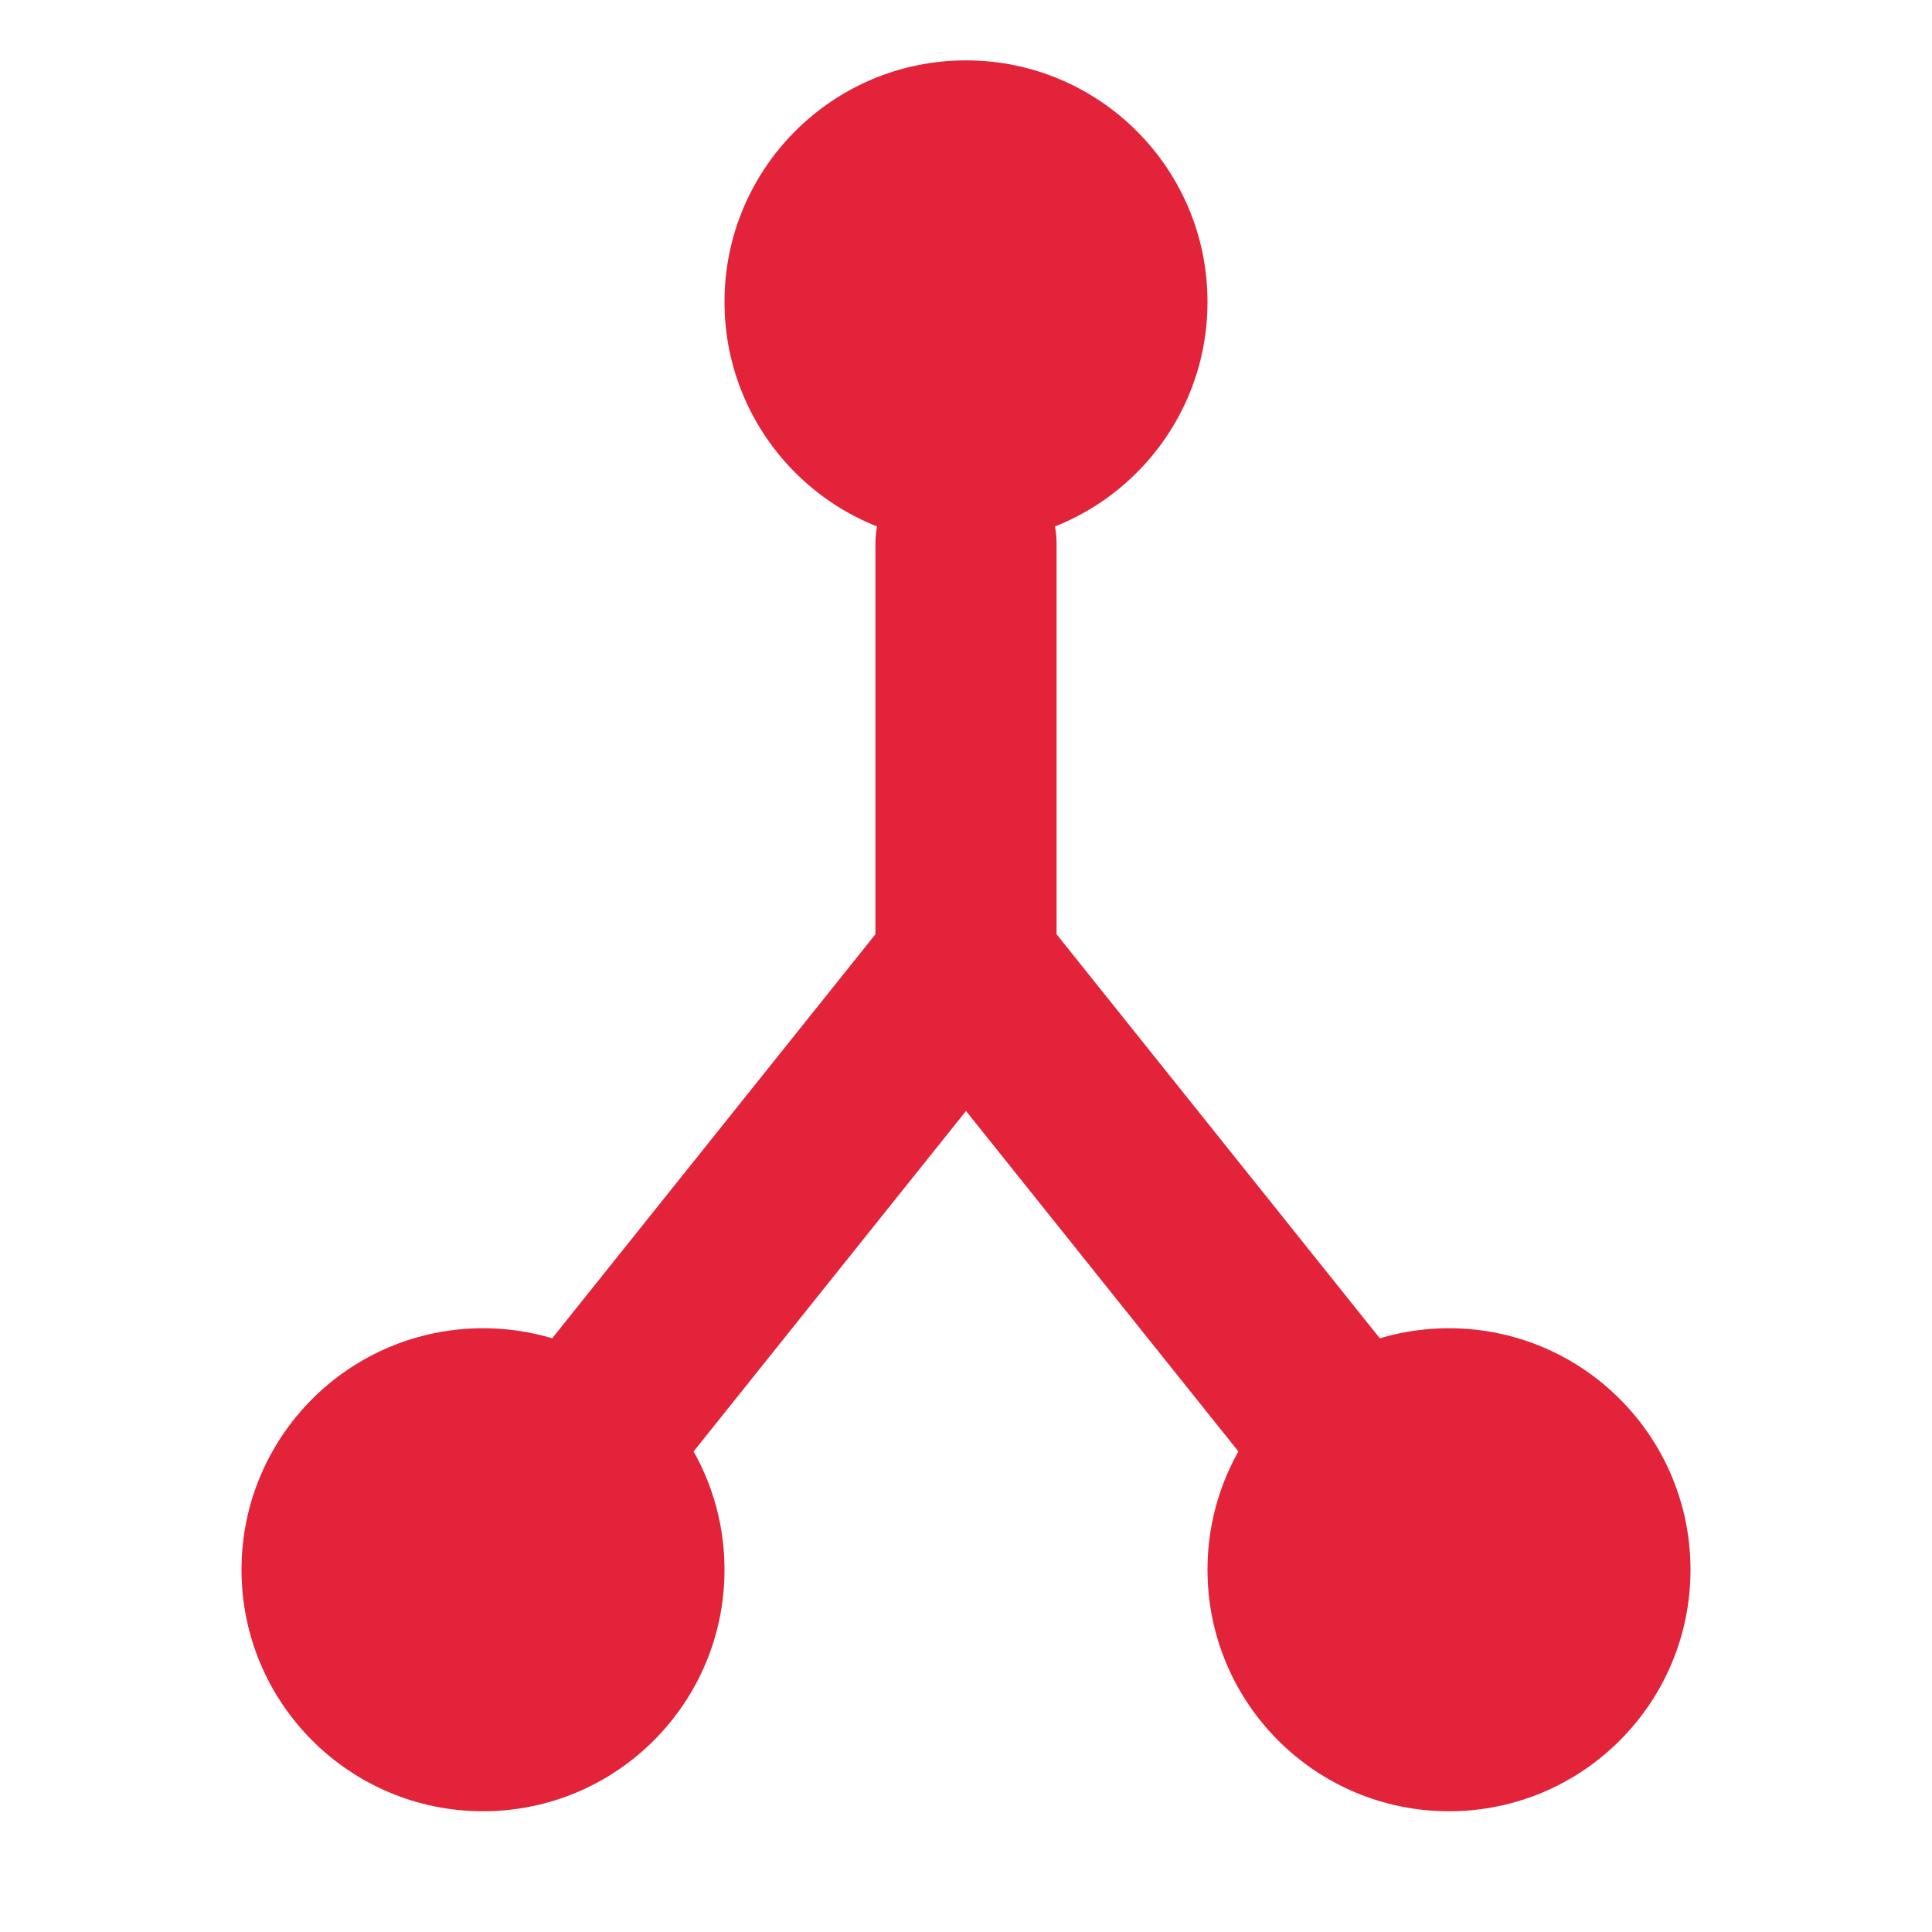
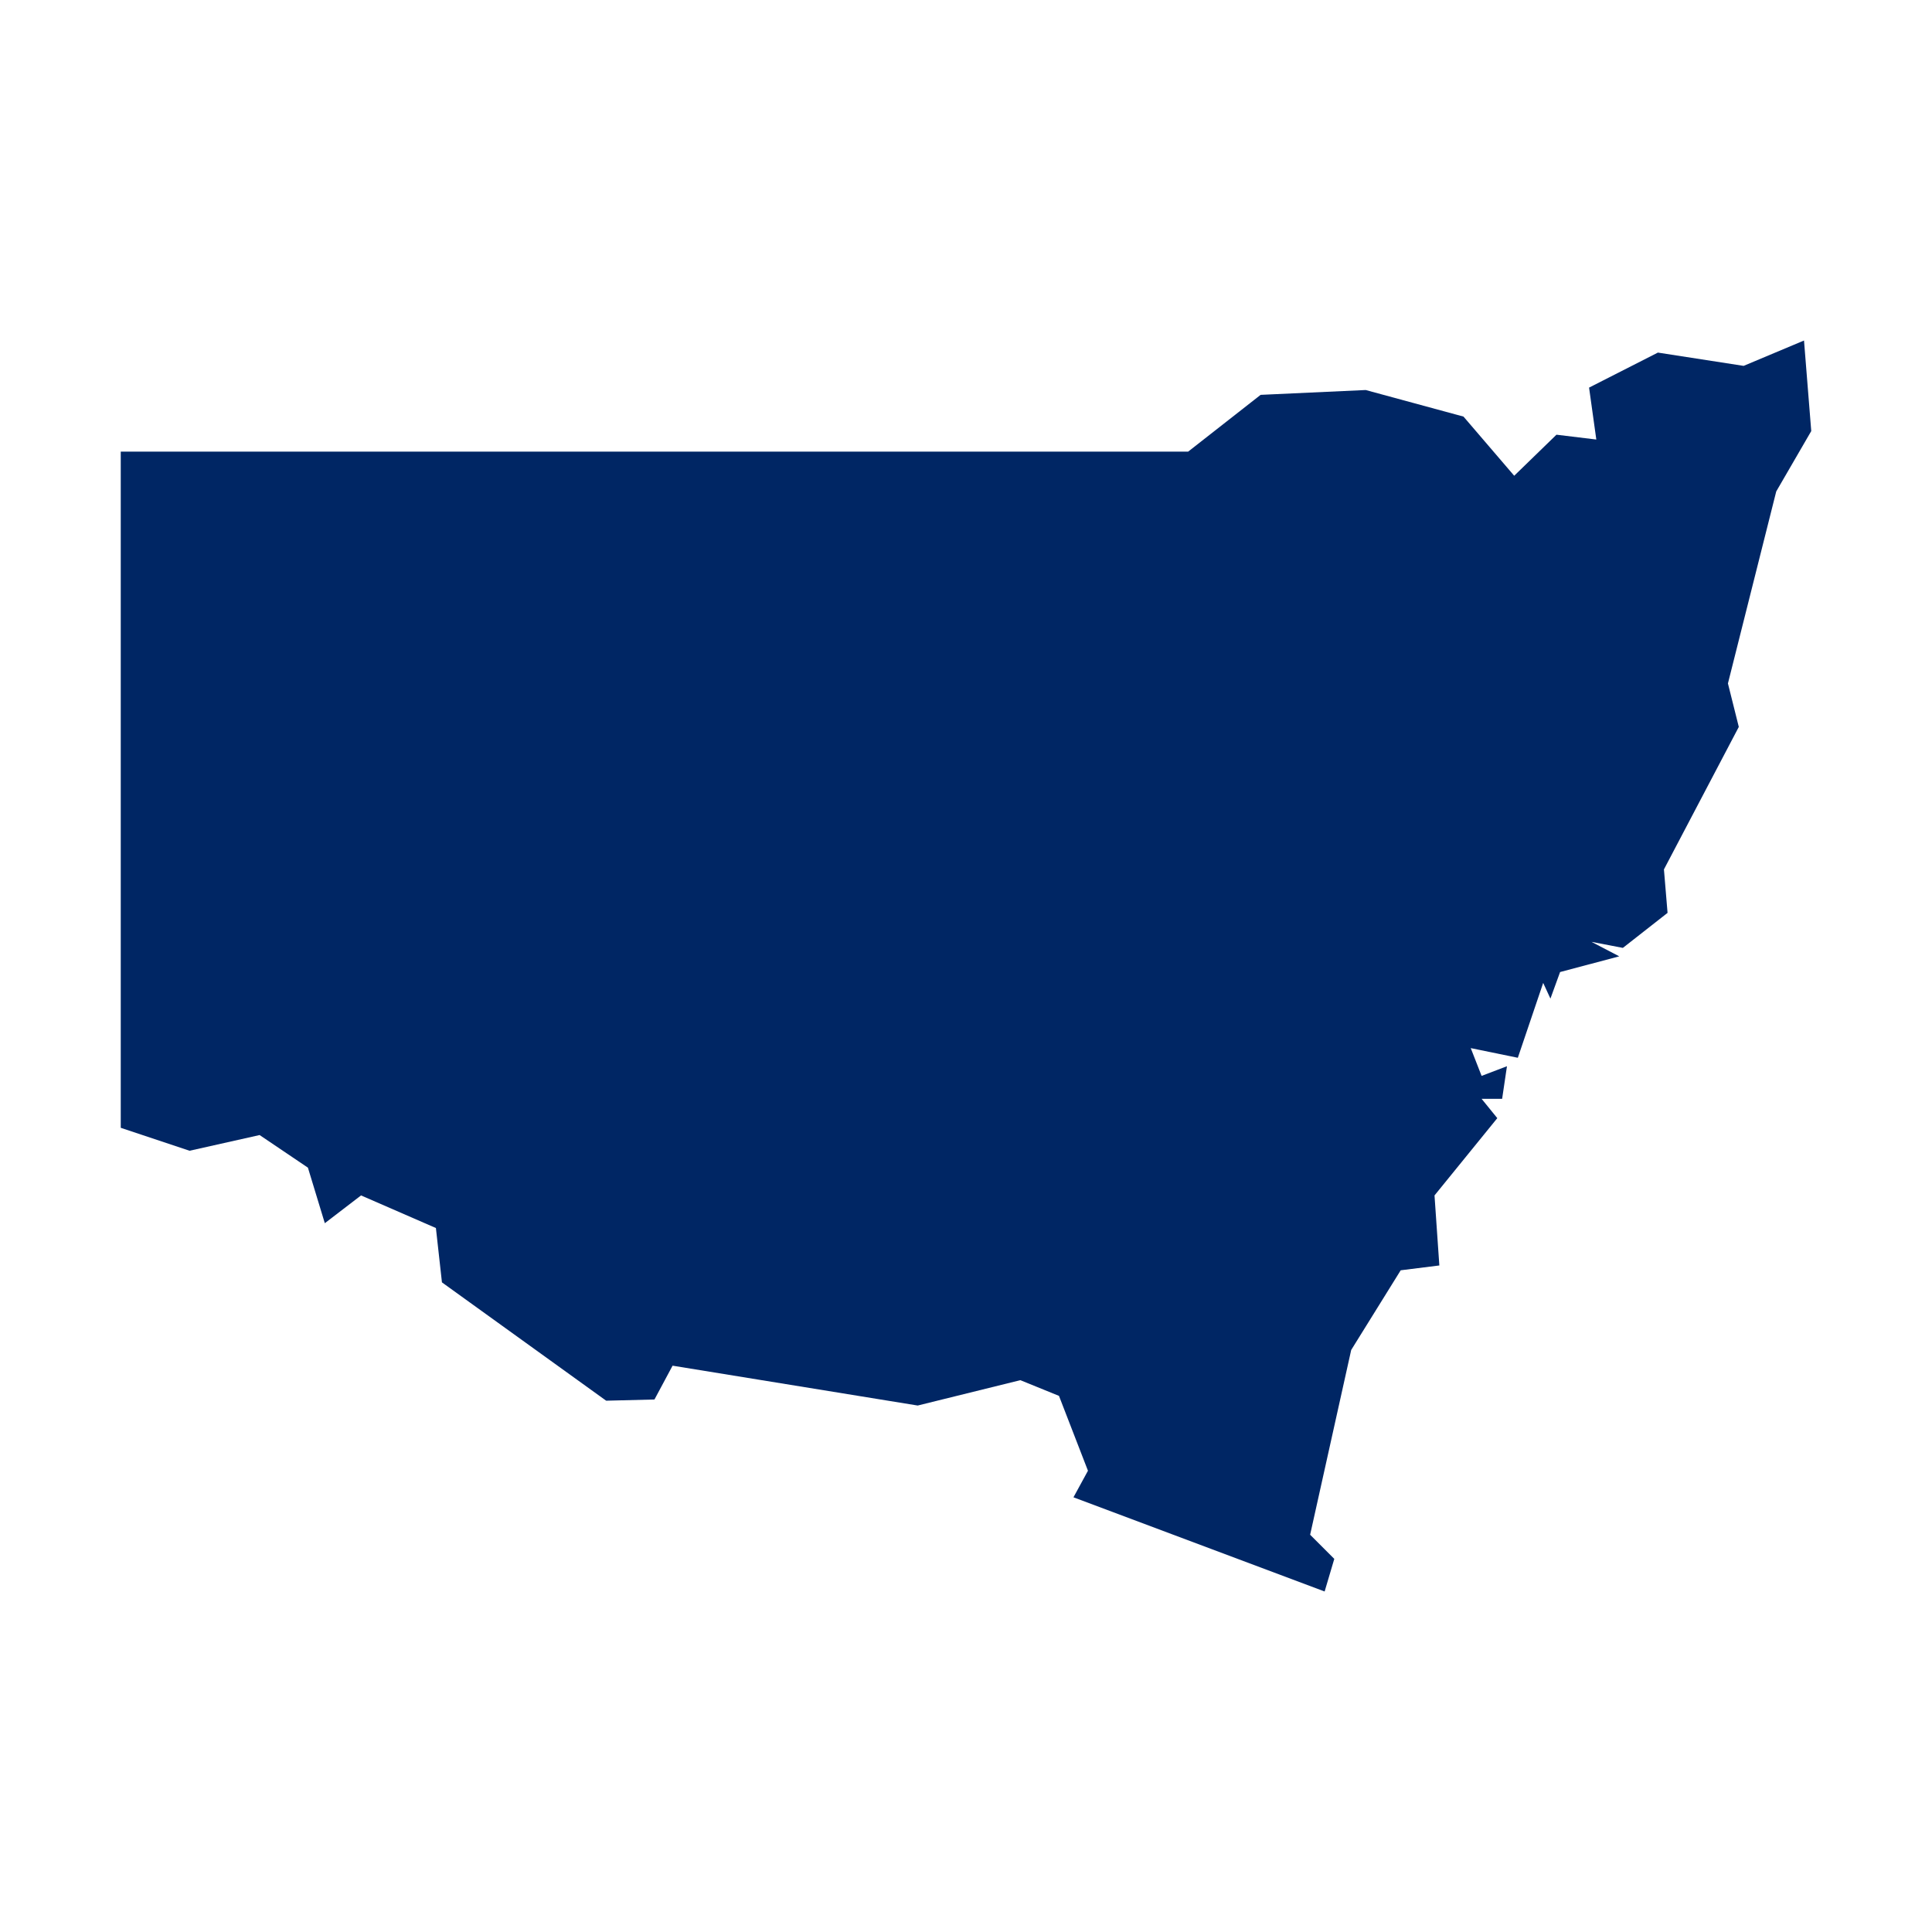
<svg xmlns="http://www.w3.org/2000/svg" viewBox="0 0 16 16">
-   <circle cx="8" cy="2.5" r="2" fill="#E22339" />
-   <circle cx="4" cy="13" r="2" fill="#E22339" />
-   <circle cx="12" cy="13" r="2" fill="#E22339" />
-   <path d="M8 4.5V8l-4 5M8 8l4 5" fill="none" stroke="#E22339" stroke-width="1.5" stroke-linecap="round" />
+   <path d="M12.27,9.1L12.4,9.26L11.88,9.9L11.92,10.48L11.6,10.52L11.19,11.18L10.85,12.71L11.05,12.91L10.97,13.18L8.89,12.4L9.01,12.18L8.77,11.56L8.45,11.43L7.6,11.64L5.57,11.31L5.42,11.59L5.02,11.6L3.66,10.62L3.61,10.17L2.99,9.9L2.69,10.13L2.55,9.67L2.15,9.4L1.57,9.53L1.0,9.34L1.0,3.74L9.84,3.74L10.44,3.27L11.31,3.23L12.12,3.45L12.54,3.94L12.89,3.6L13.22,3.64L13.16,3.21L13.73,2.92L14.44,3.03L14.94,2.82L15.0,3.57L14.71,4.07L14.31,5.66L14.4,6.02L13.78,7.2L13.81,7.56L13.44,7.85L13.18,7.8L13.41,7.92L12.92,8.05L12.84,8.27L12.78,8.14L12.57,8.76L12.18,8.68L12.27,8.91L12.48,8.83L12.44,9.1L12.27,9.1Z" fill="#002664" />
</svg>
